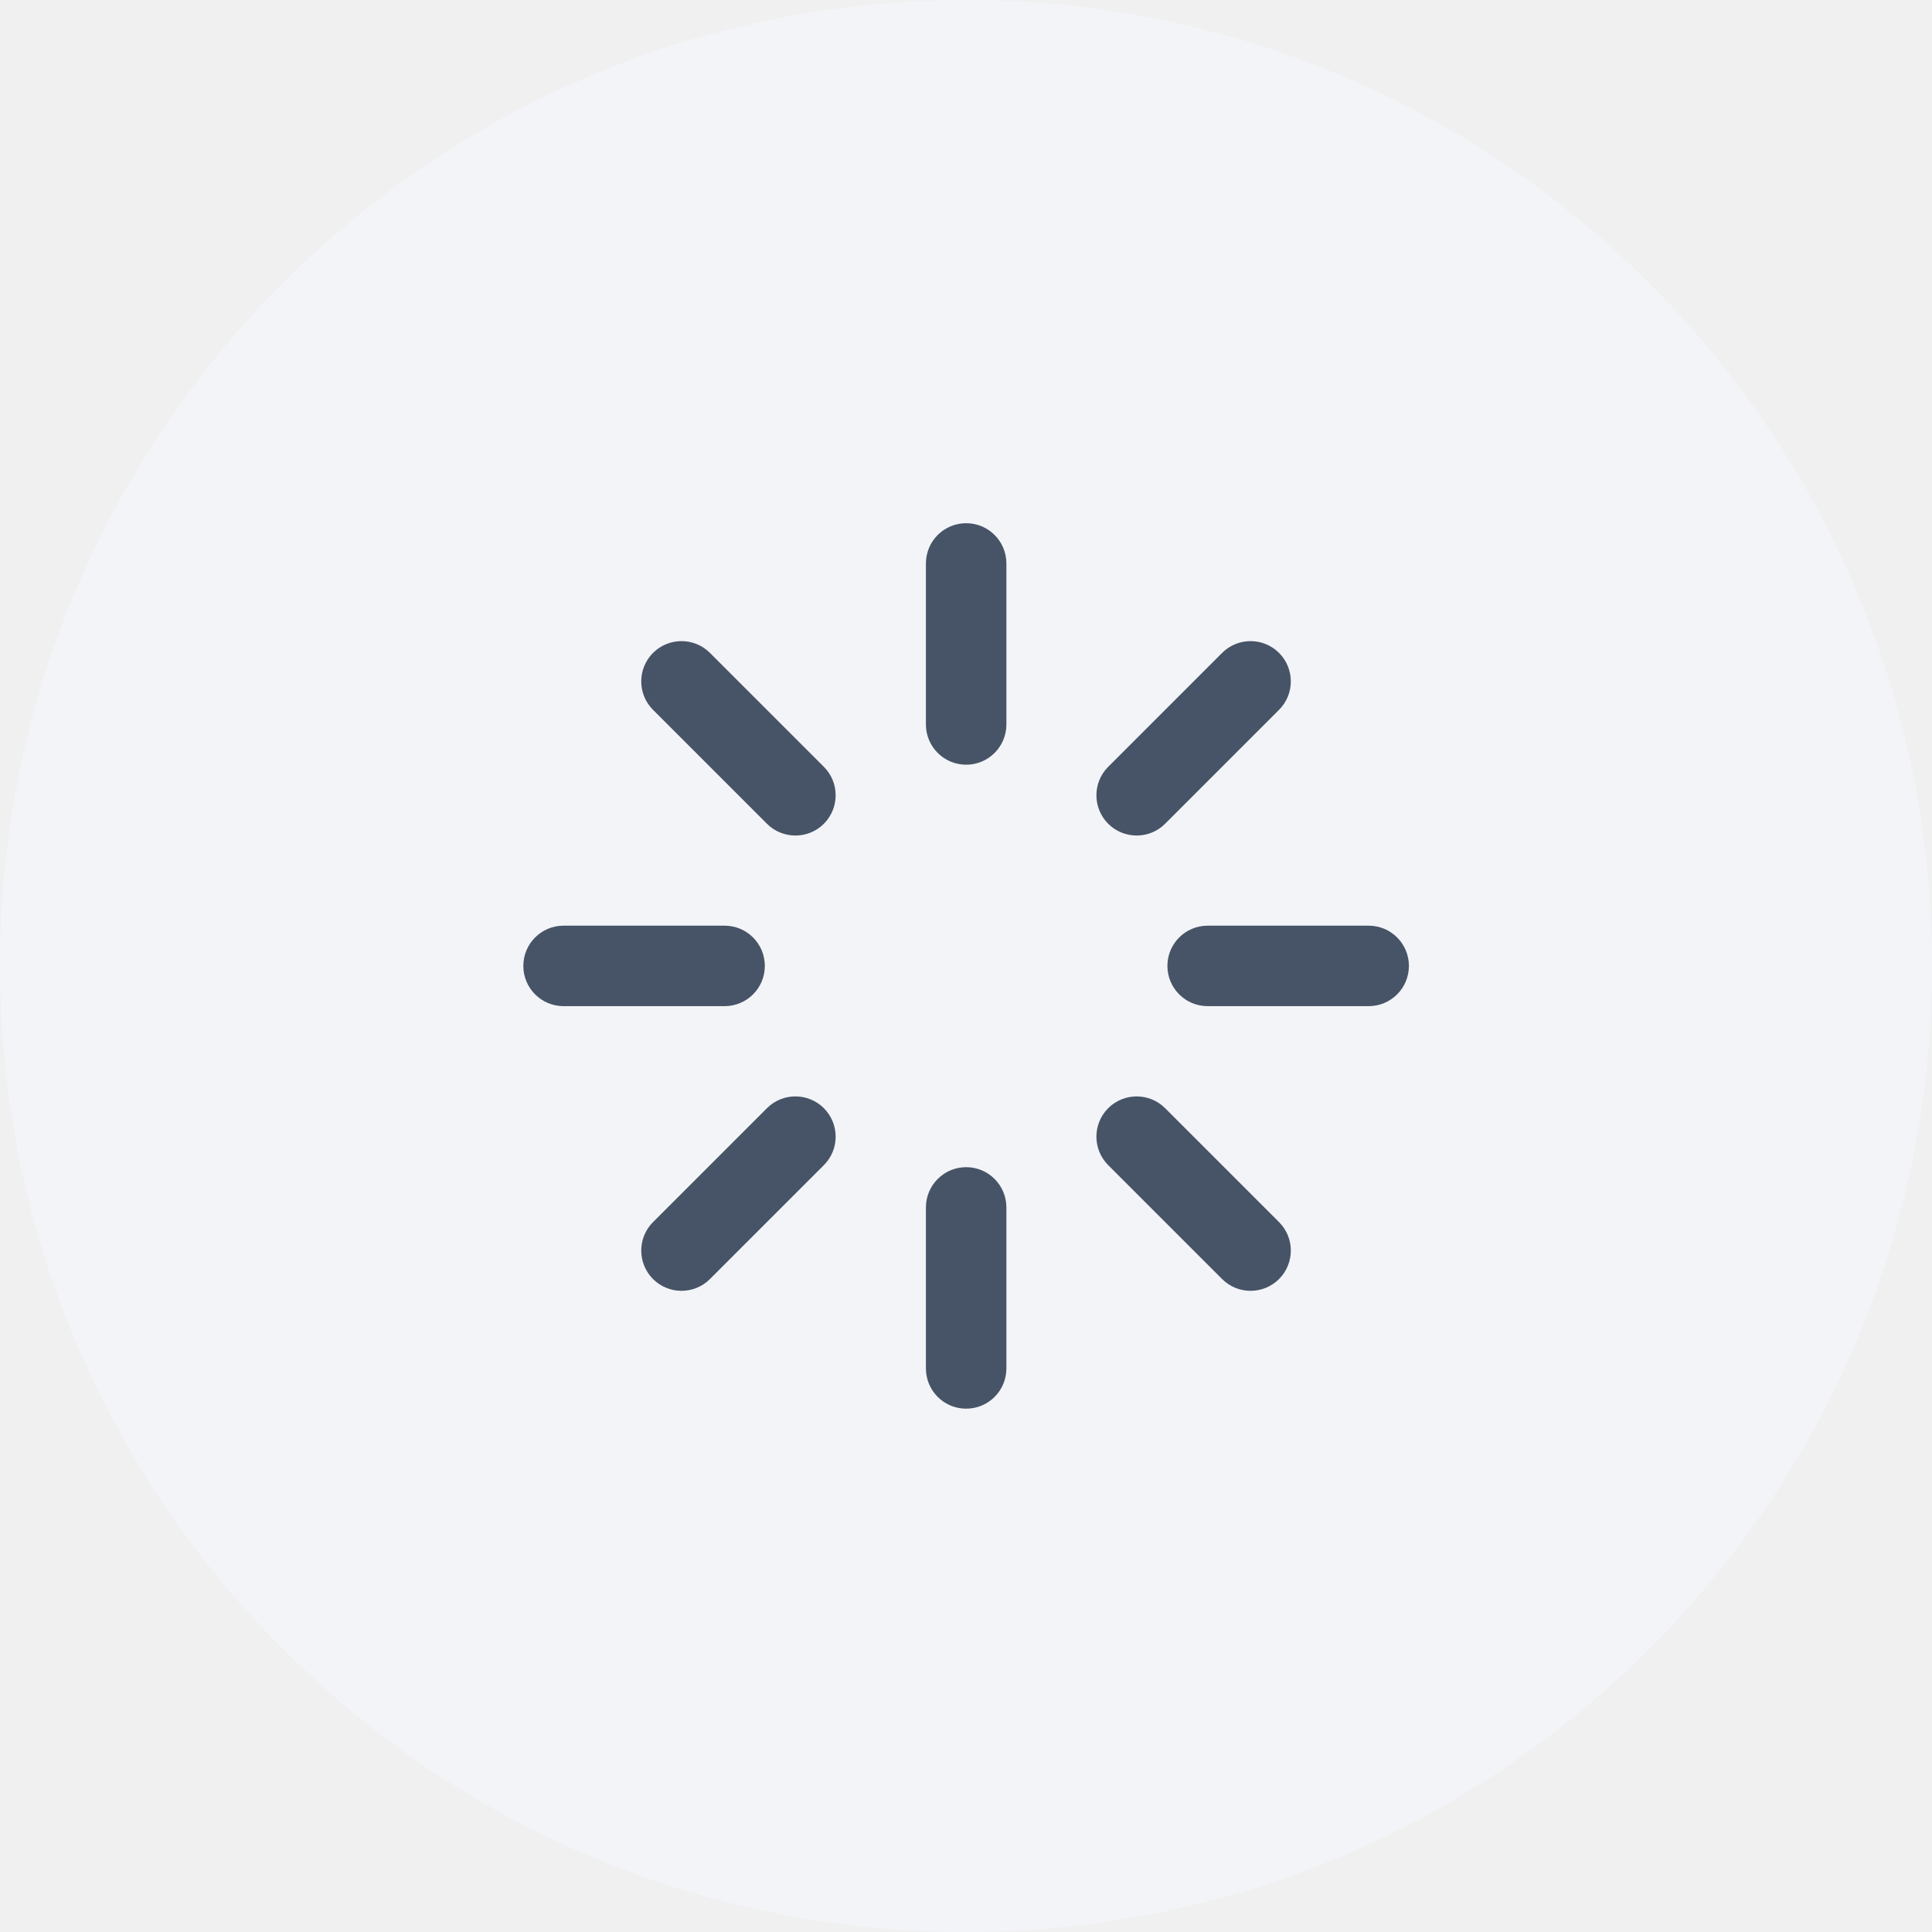
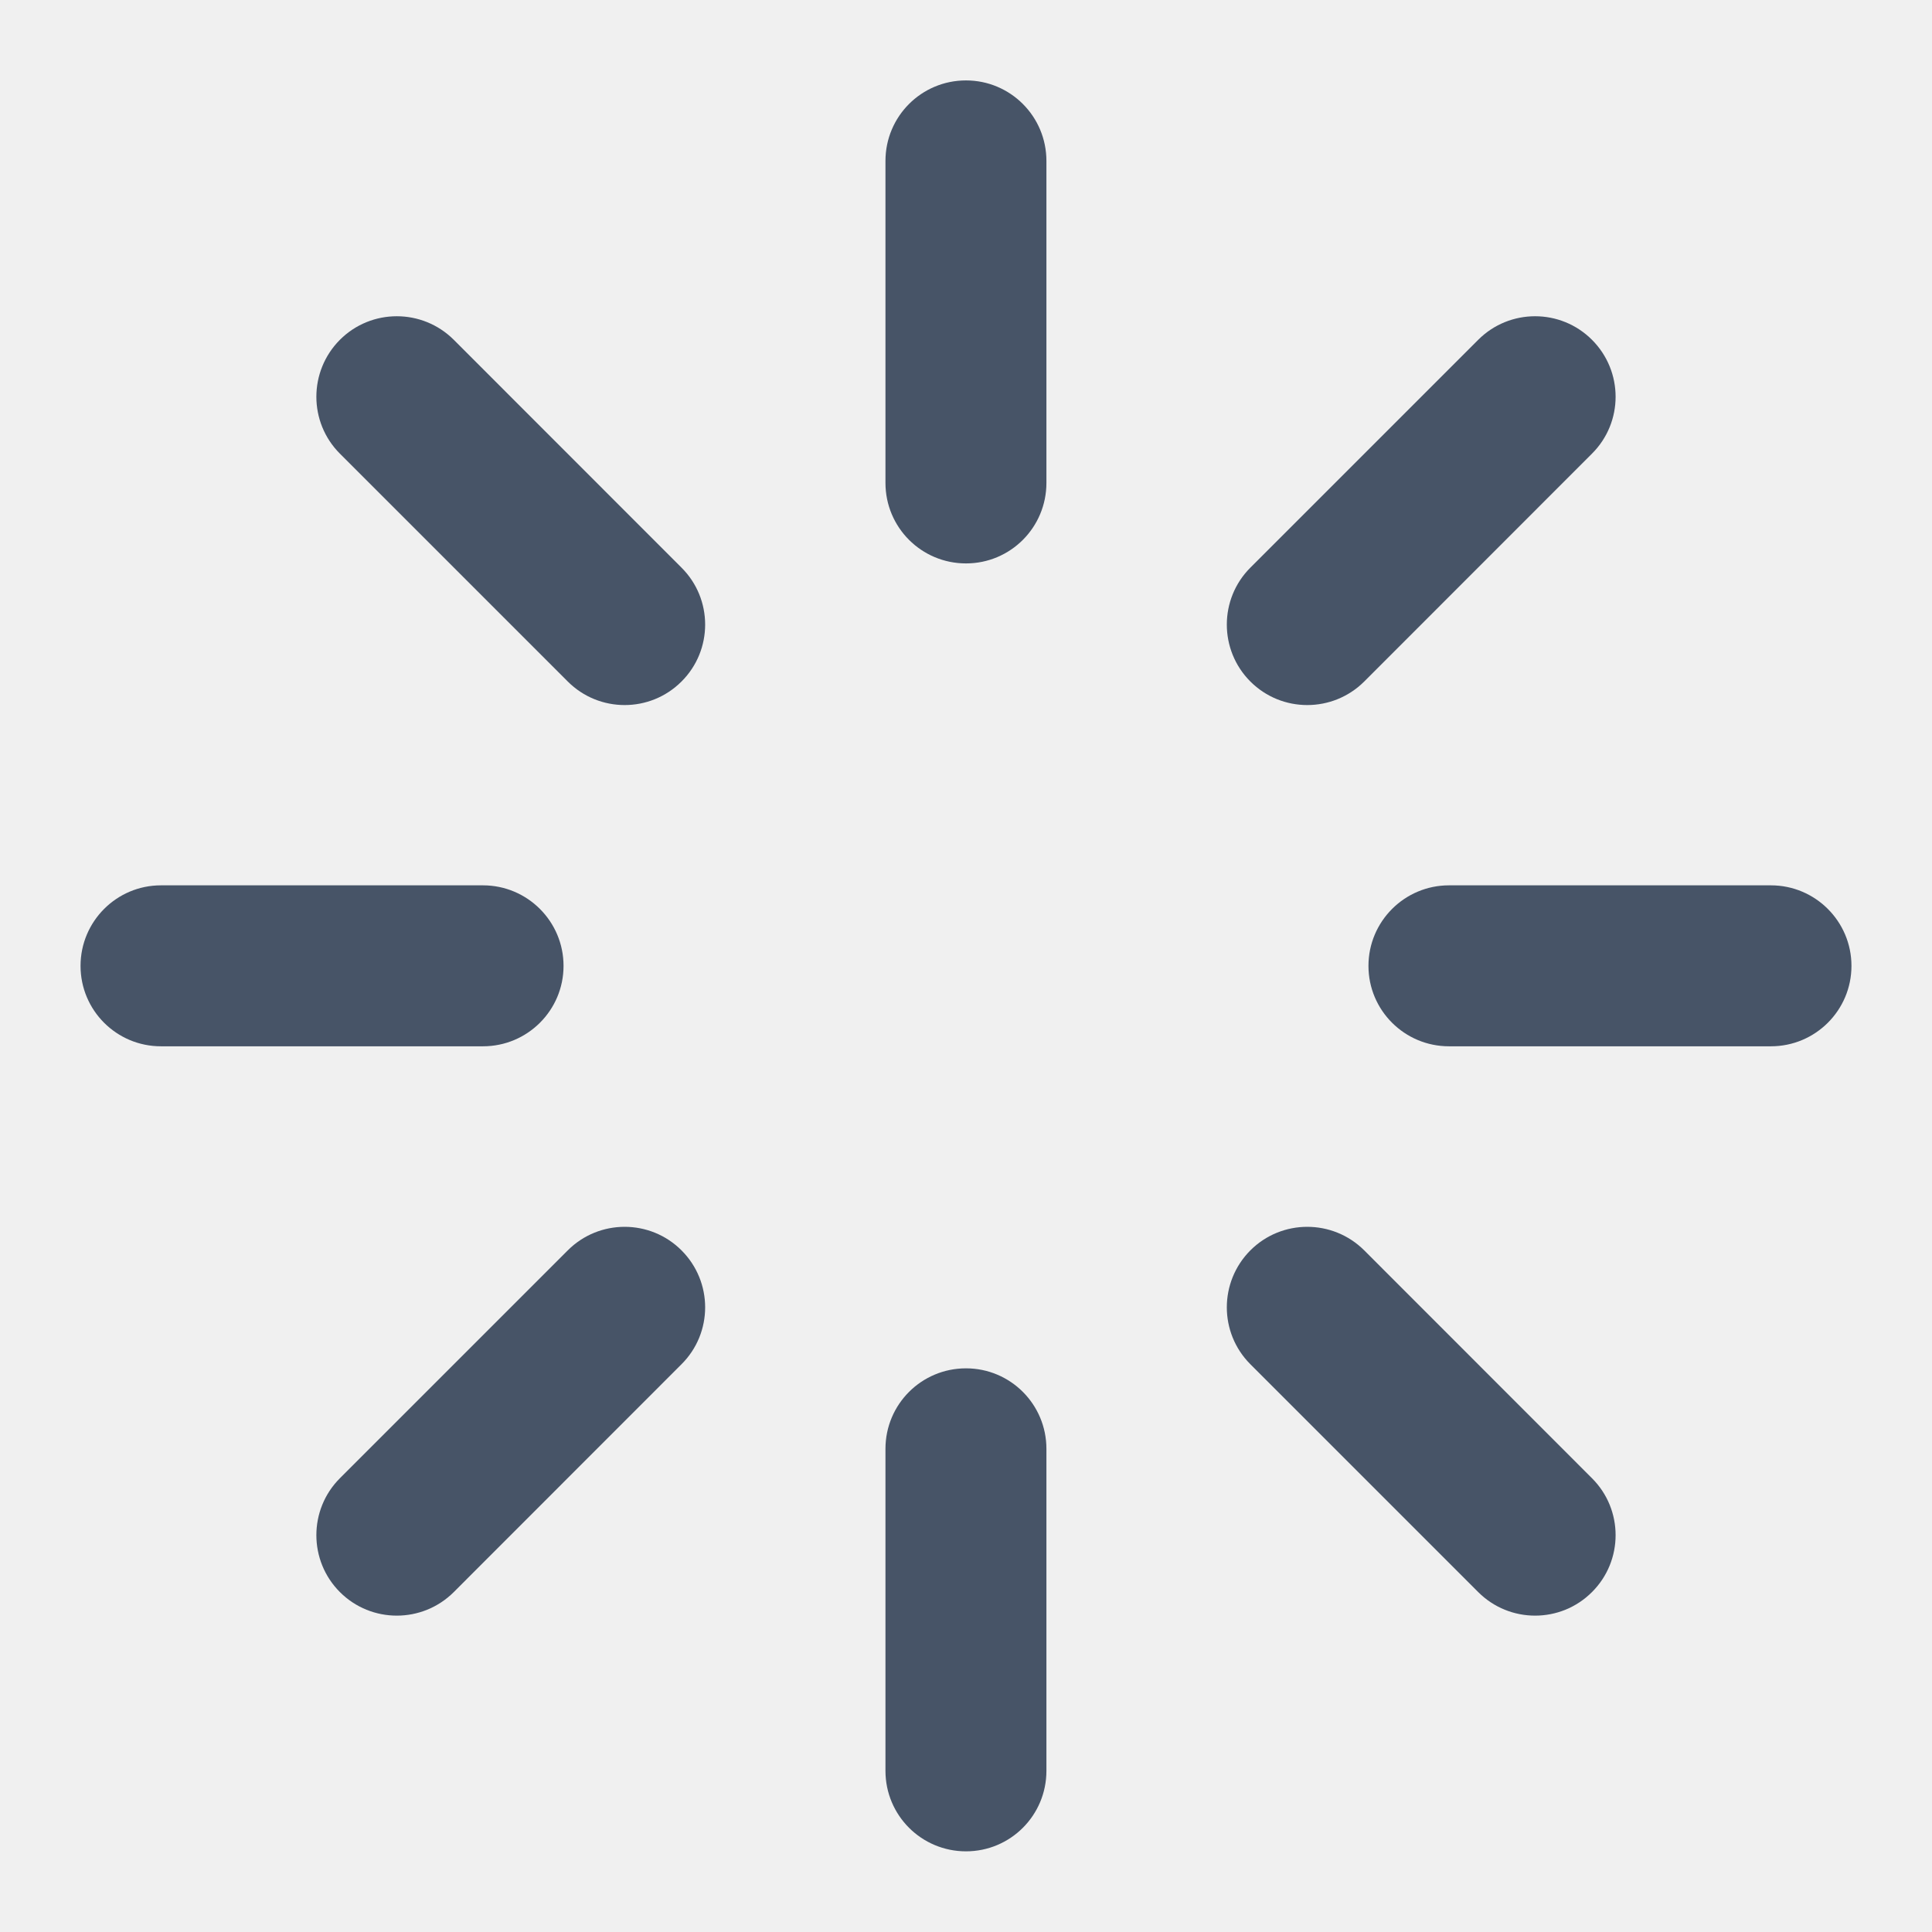
- <svg xmlns="http://www.w3.org/2000/svg" width="32" height="32" viewBox="0 0 32 32" fill="none">
-   <rect width="32" height="32" rx="16" fill="#F2F4F7" />
-   <g clip-path="url(#clip0_22343_125370)">
-     <path fill-rule="evenodd" clip-rule="evenodd" d="M16.003 8.666C16.371 8.666 16.669 8.964 16.669 9.333V11.999C16.669 12.367 16.371 12.666 16.003 12.666C15.634 12.666 15.336 12.367 15.336 11.999V9.333C15.336 8.964 15.634 8.666 16.003 8.666Z" fill="#475467" />
-     <path fill-rule="evenodd" clip-rule="evenodd" d="M16.003 19.332C16.371 19.332 16.669 19.631 16.669 19.999V22.665C16.669 23.034 16.371 23.332 16.003 23.332C15.634 23.332 15.336 23.034 15.336 22.665V19.999C15.336 19.631 15.634 19.332 16.003 19.332Z" fill="#475467" />
-     <path fill-rule="evenodd" clip-rule="evenodd" d="M10.816 10.814C11.077 10.554 11.499 10.554 11.759 10.814L13.646 12.701C13.906 12.961 13.906 13.383 13.646 13.644C13.386 13.904 12.963 13.904 12.703 13.644L10.816 11.757C10.556 11.497 10.556 11.075 10.816 10.814Z" fill="#475467" />
-     <path fill-rule="evenodd" clip-rule="evenodd" d="M18.355 18.355C18.616 18.095 19.038 18.095 19.298 18.355L21.185 20.242C21.445 20.502 21.445 20.924 21.185 21.185C20.924 21.445 20.502 21.445 20.242 21.185L18.355 19.298C18.095 19.038 18.095 18.616 18.355 18.355Z" fill="#475467" />
-     <path fill-rule="evenodd" clip-rule="evenodd" d="M8.668 15.999C8.668 15.63 8.966 15.332 9.335 15.332H12.001C12.37 15.332 12.668 15.63 12.668 15.999C12.668 16.367 12.37 16.665 12.001 16.665H9.335C8.966 16.665 8.668 16.367 8.668 15.999Z" fill="#475467" />
-     <path fill-rule="evenodd" clip-rule="evenodd" d="M19.336 15.999C19.336 15.63 19.634 15.332 20.003 15.332H22.669C23.038 15.332 23.336 15.63 23.336 15.999C23.336 16.367 23.038 16.665 22.669 16.665H20.003C19.634 16.665 19.336 16.367 19.336 15.999Z" fill="#475467" />
-     <path fill-rule="evenodd" clip-rule="evenodd" d="M13.646 18.355C13.906 18.616 13.906 19.038 13.646 19.298L11.759 21.185C11.499 21.445 11.077 21.445 10.816 21.185C10.556 20.924 10.556 20.502 10.816 20.242L12.703 18.355C12.963 18.095 13.386 18.095 13.646 18.355Z" fill="#475467" />
-     <path fill-rule="evenodd" clip-rule="evenodd" d="M21.185 10.814C21.445 11.075 21.445 11.497 21.185 11.757L19.298 13.644C19.038 13.904 18.616 13.904 18.355 13.644C18.095 13.383 18.095 12.961 18.355 12.701L20.242 10.814C20.502 10.554 20.924 10.554 21.185 10.814Z" fill="#475467" />
+ <svg xmlns="http://www.w3.org/2000/svg" width="16" height="16" viewBox="0 0 16 16" fill="none">
+   <g clip-path="url(#clip0_11891_190450)">
+     <path fill-rule="evenodd" clip-rule="evenodd" d="M8 0.666C8.368 0.666 8.666 0.964 8.666 1.333V3.999C8.666 4.368 8.368 4.666 8 4.666C7.631 4.666 7.333 4.368 7.333 3.999V1.333C7.333 0.964 7.631 0.666 8 0.666Z" fill="#475467" />
+     <path fill-rule="evenodd" clip-rule="evenodd" d="M8 11.332C8.368 11.332 8.666 11.63 8.666 11.999V14.665C8.666 15.034 8.368 15.332 8 15.332C7.631 15.332 7.333 15.034 7.333 14.665V11.999C7.333 11.63 7.631 11.332 8 11.332Z" fill="#475467" />
+     <path fill-rule="evenodd" clip-rule="evenodd" d="M2.815 2.814C3.075 2.554 3.497 2.554 3.758 2.814L5.644 4.701C5.905 4.961 5.905 5.384 5.644 5.644C5.384 5.904 4.962 5.904 4.702 5.644L2.815 3.757C2.555 3.497 2.555 3.075 2.815 2.814Z" fill="#475467" />
+     <path fill-rule="evenodd" clip-rule="evenodd" d="M10.355 10.355C10.615 10.095 11.037 10.095 11.298 10.355L13.184 12.242C13.445 12.502 13.445 12.925 13.184 13.185C12.924 13.445 12.502 13.445 12.242 13.185L10.355 11.298C10.095 11.038 10.095 10.616 10.355 10.355Z" fill="#475467" />
+     <path fill-rule="evenodd" clip-rule="evenodd" d="M0.667 7.999C0.667 7.631 0.965 7.332 1.333 7.332H4C4.368 7.332 4.667 7.631 4.667 7.999C4.667 8.367 4.368 8.665 4 8.665H1.333C0.965 8.665 0.667 8.367 0.667 7.999Z" fill="#475467" />
+     <path fill-rule="evenodd" clip-rule="evenodd" d="M11.333 7.999C11.333 7.631 11.632 7.332 12 7.332H14.666C15.034 7.332 15.333 7.631 15.333 7.999C15.333 8.367 15.034 8.665 14.666 8.665H12C11.632 8.665 11.333 8.367 11.333 7.999Z" fill="#475467" />
+     <path fill-rule="evenodd" clip-rule="evenodd" d="M5.644 10.355C5.905 10.616 5.905 11.038 5.644 11.298L3.758 13.185C3.497 13.445 3.075 13.445 2.815 13.185C2.555 12.925 2.555 12.502 2.815 12.242L4.702 10.355C4.962 10.095 5.384 10.095 5.644 10.355Z" fill="#475467" />
+     <path fill-rule="evenodd" clip-rule="evenodd" d="M13.184 2.814C13.445 3.075 13.445 3.497 13.184 3.757L11.298 5.644C11.037 5.904 10.615 5.904 10.355 5.644C10.095 5.384 10.095 4.961 10.355 4.701L12.242 2.814C12.502 2.554 12.924 2.554 13.184 2.814Z" fill="#475467" />
  </g>
  <defs>
-     <clipPath id="clip0_22343_125370">
-       <rect width="16" height="16" fill="white" transform="translate(8 8)" />
+     <clipPath id="clip0_11891_190450">
+       <rect width="16" height="16" fill="white" />
    </clipPath>
  </defs>
</svg>
